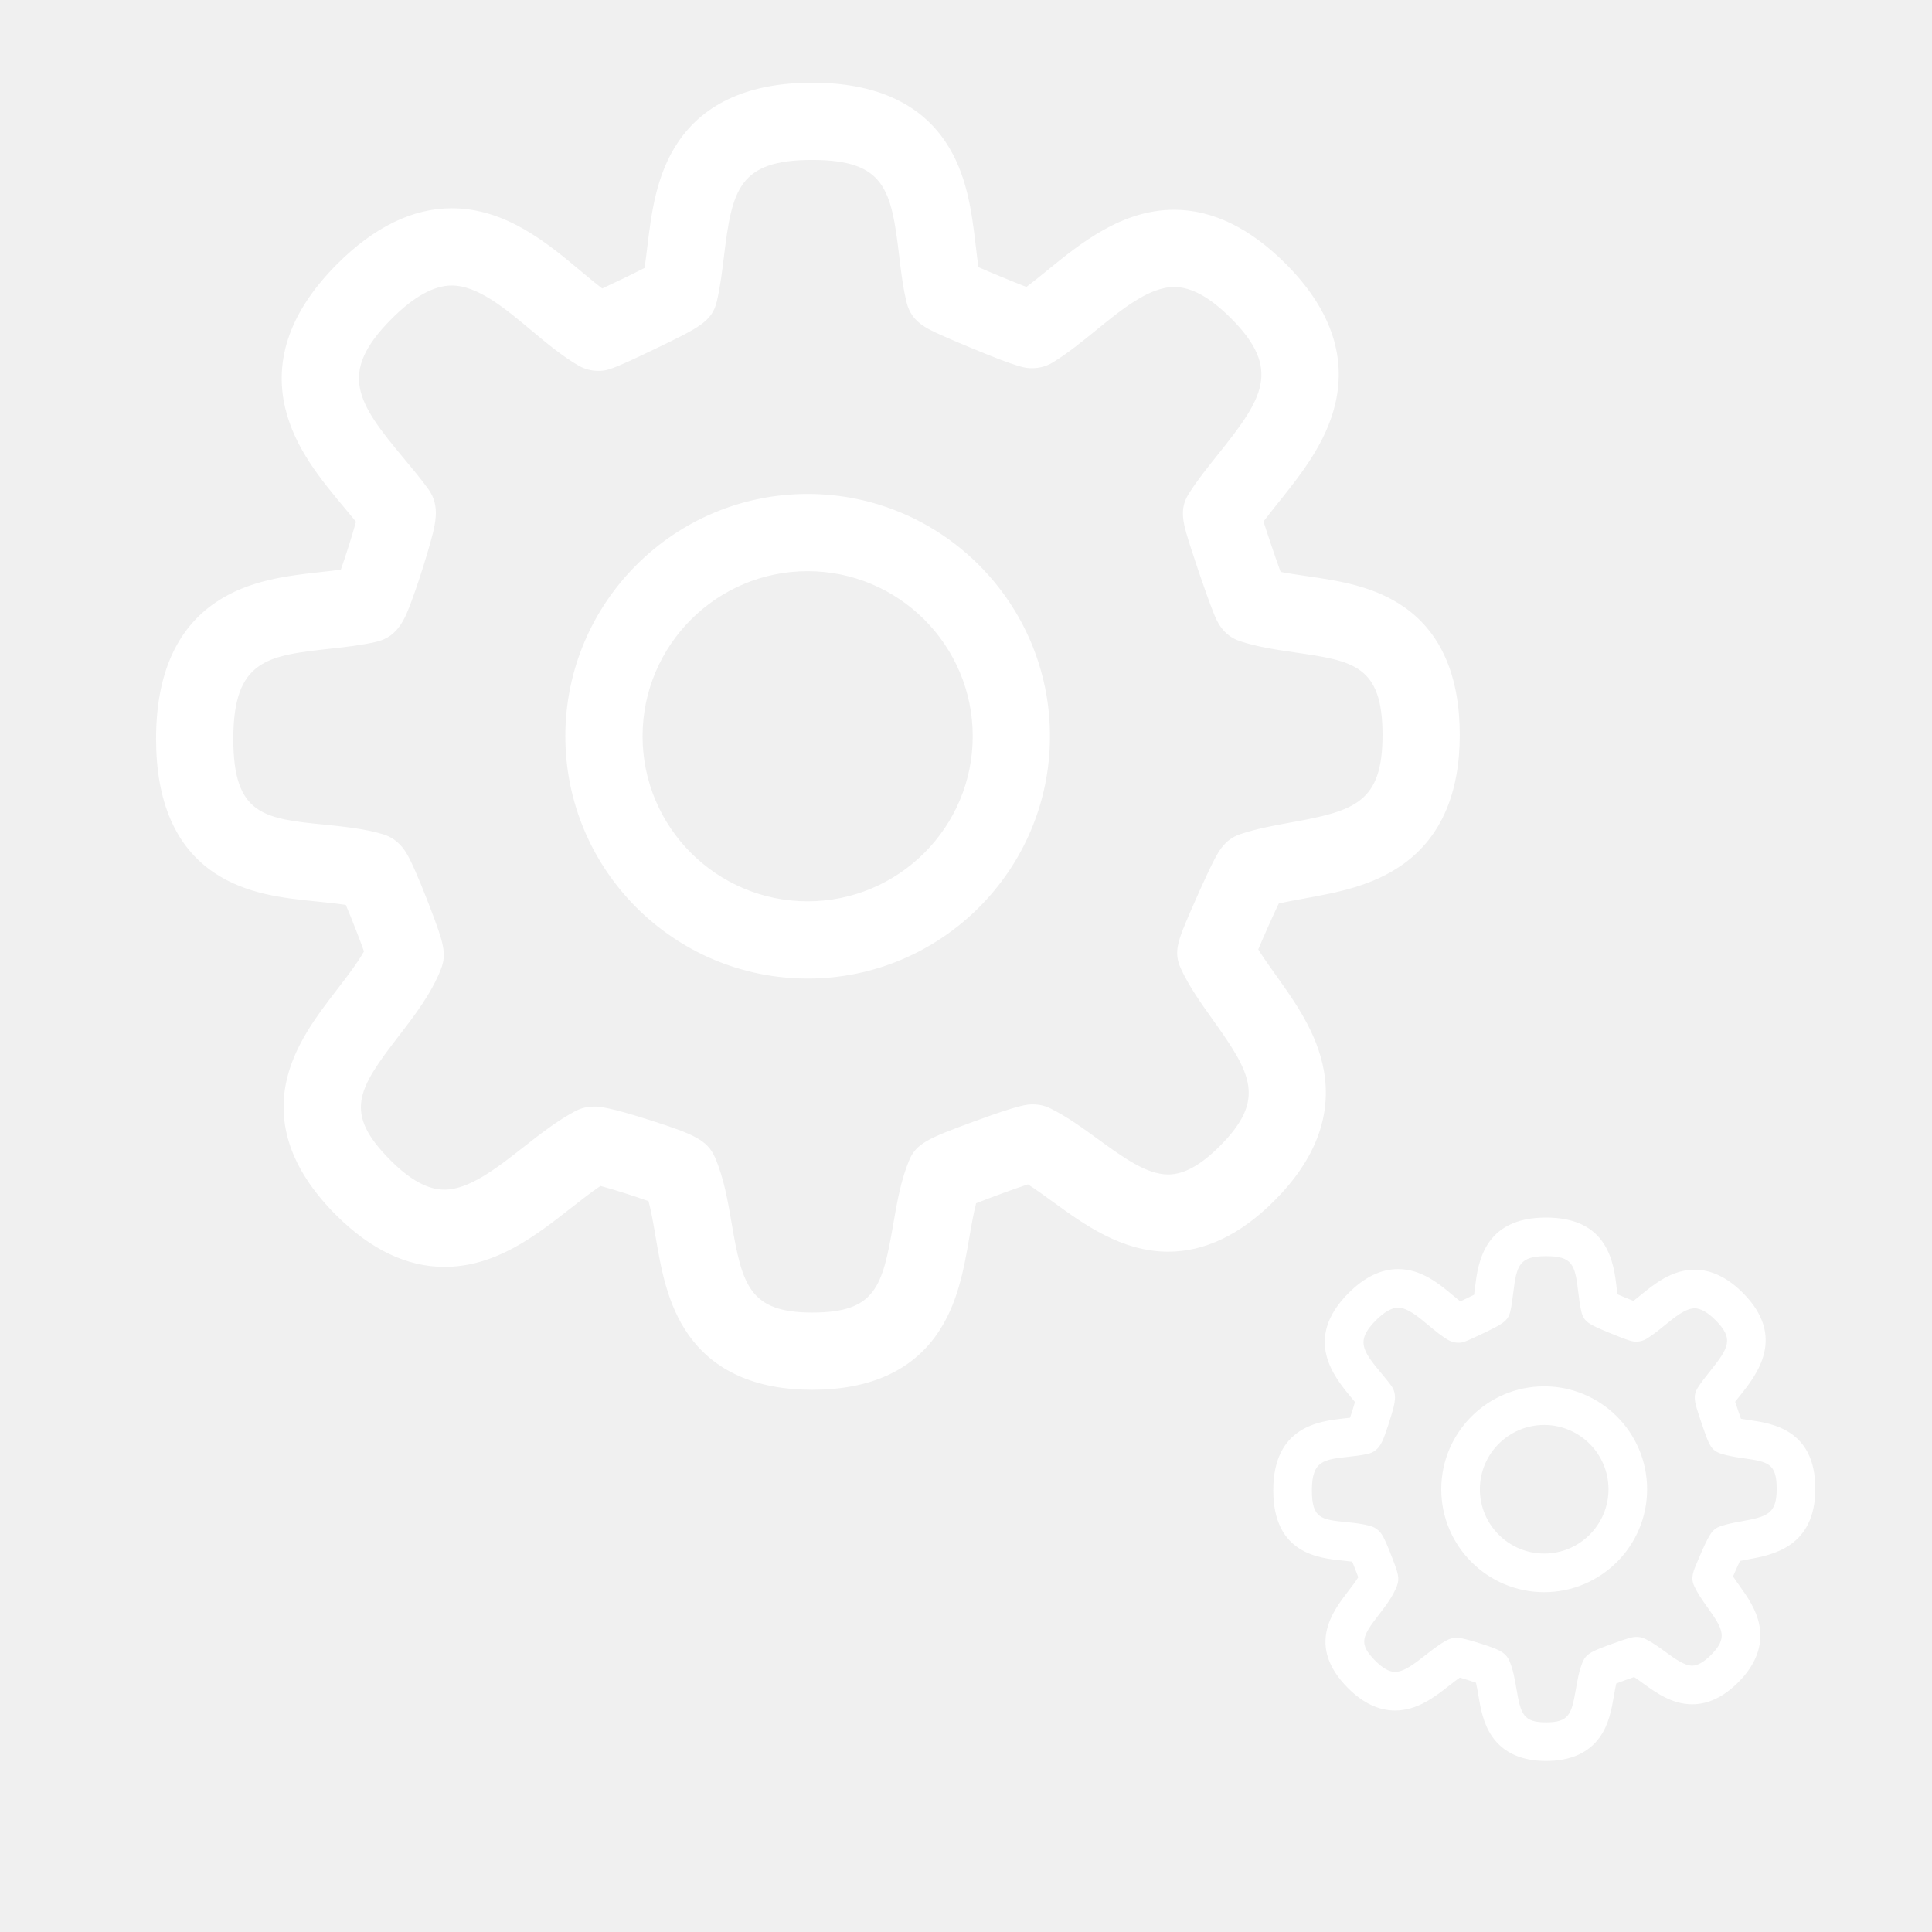
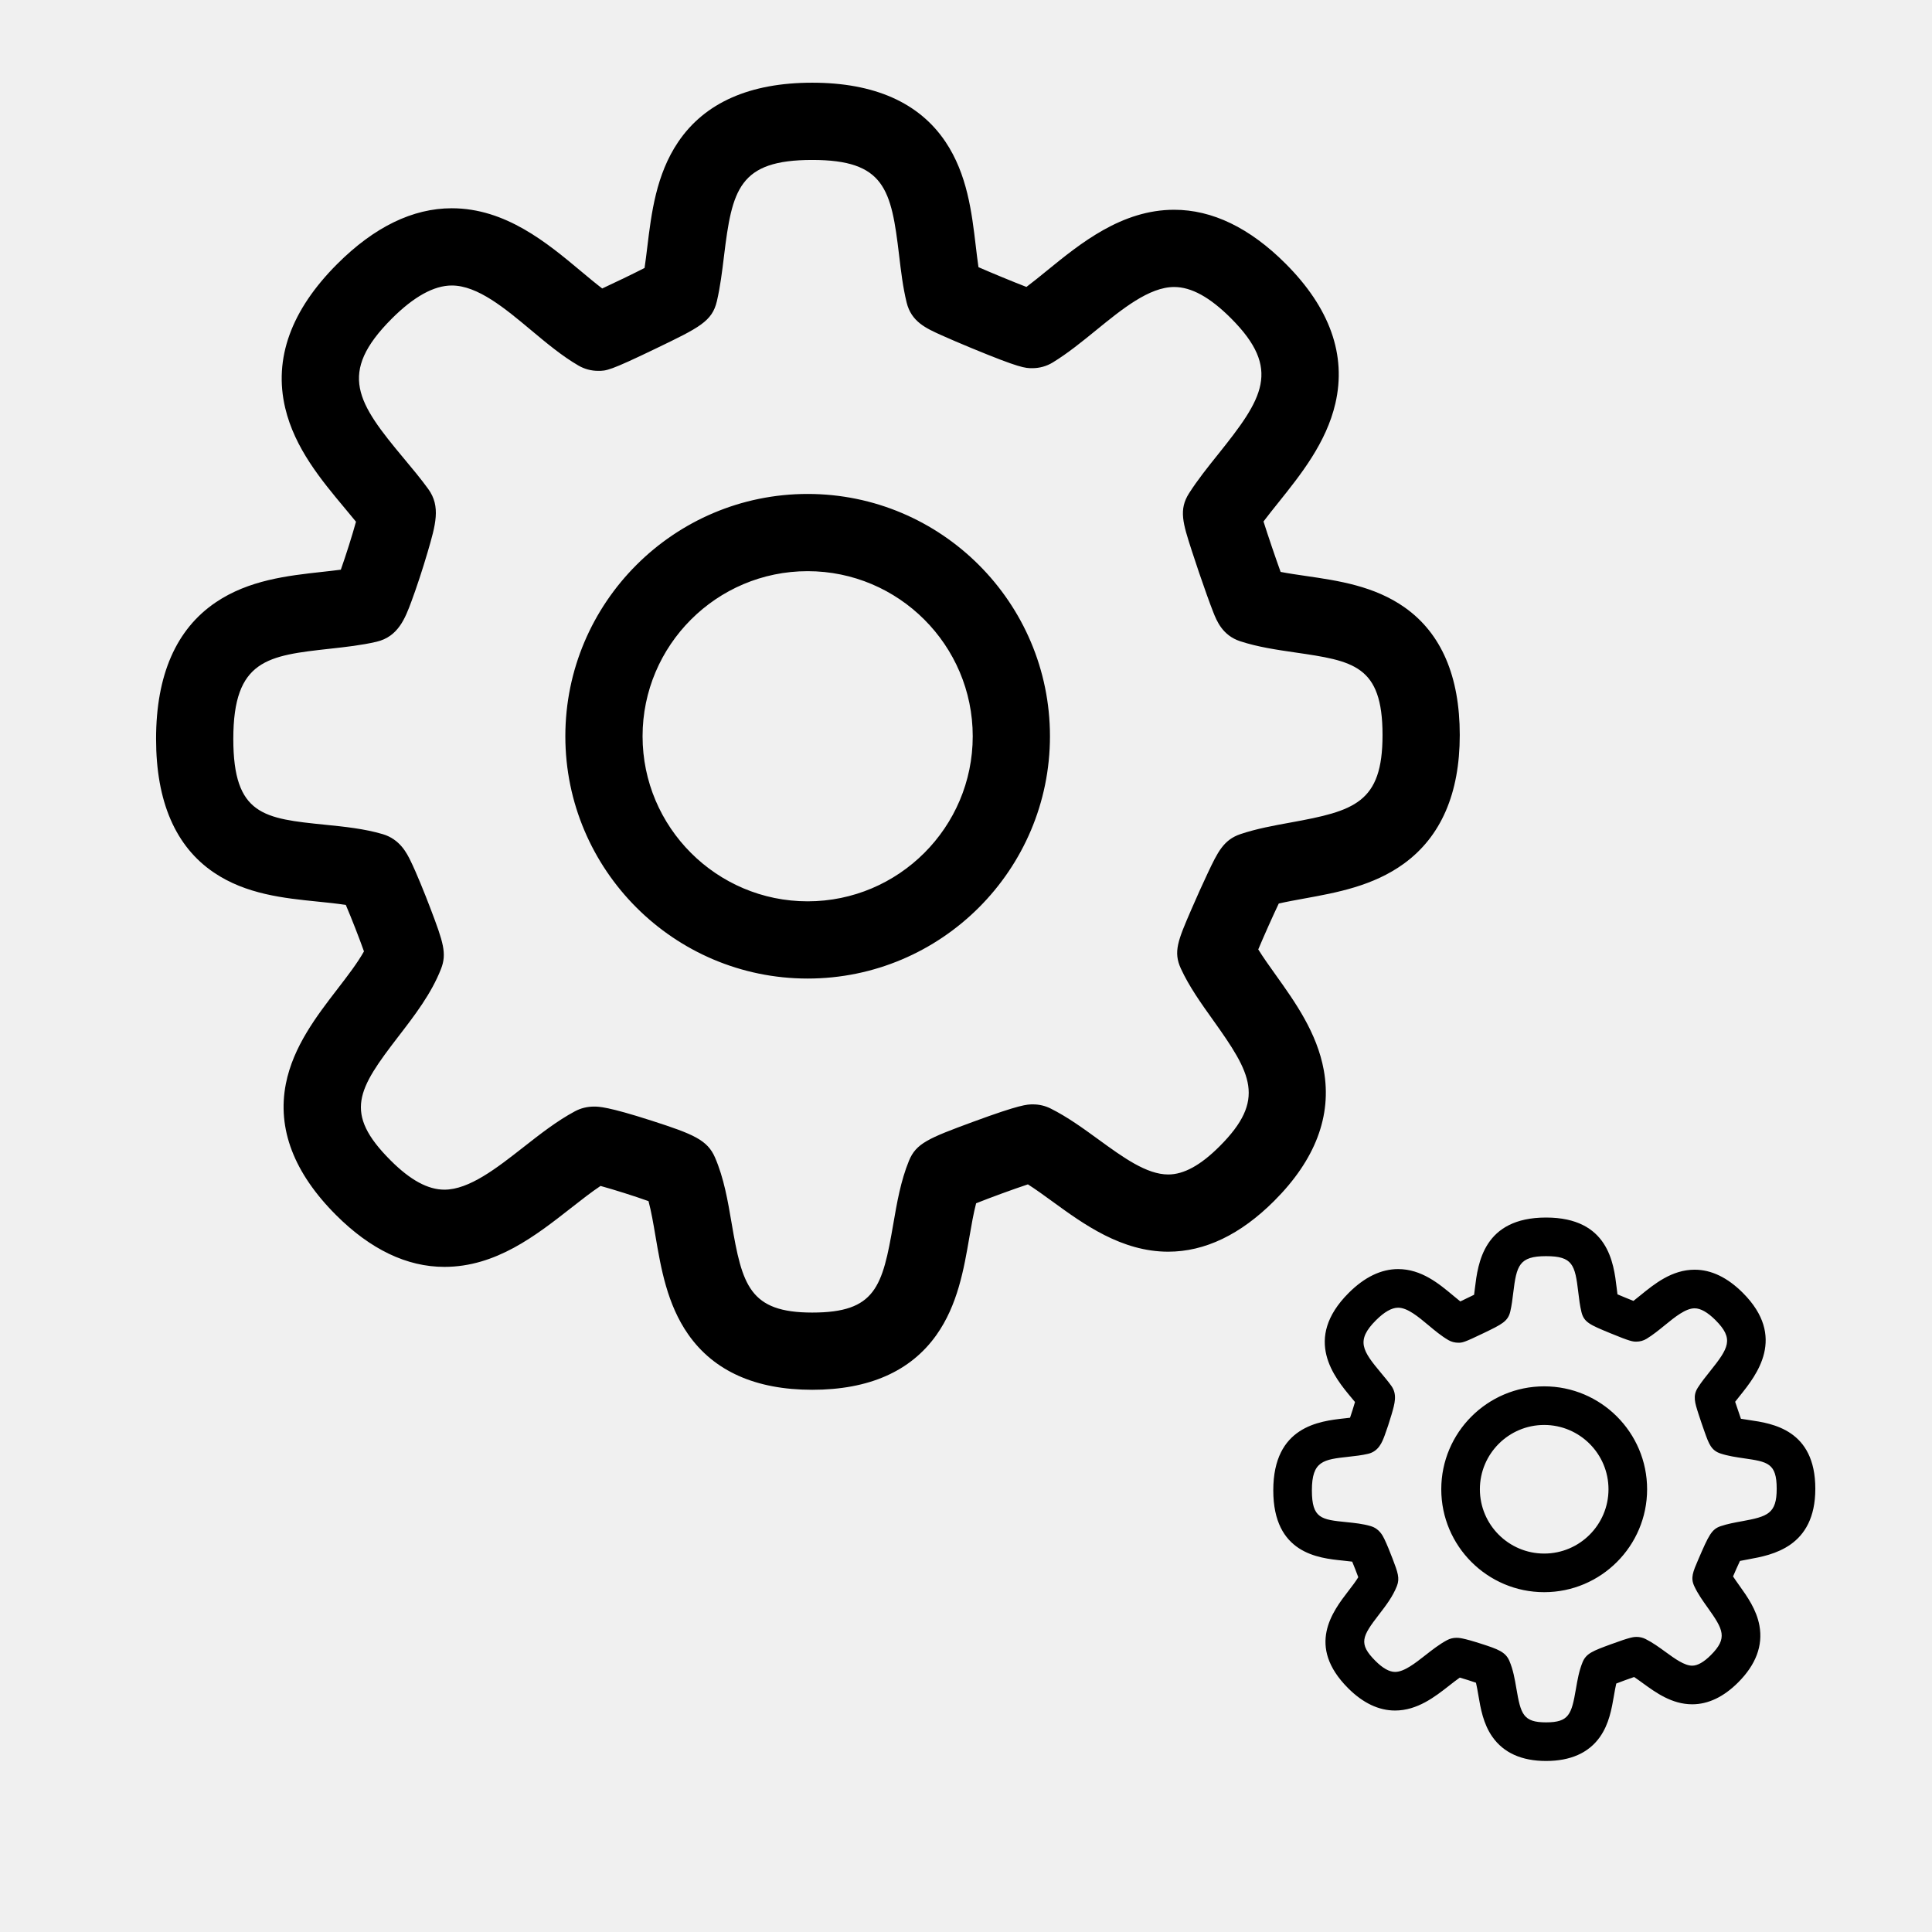
<svg xmlns="http://www.w3.org/2000/svg" t="1575278804947" class="icon" viewBox="0 0 1000 1000" version="1.1" p-id="10431" width="200" height="200">
  <defs>
    <style type="text/css" />
  </defs>
-   <path d="M418.038 506.496c-69.157 0-125.42-56.261-125.42-125.415s56.263-125.415 125.42-125.415 125.42 56.261 125.42 125.415S487.195 506.496 418.038 506.496zM418.038 295.639c-47.115 0-85.446 38.329-85.446 85.442s38.331 85.442 85.446 85.442 85.446-38.329 85.446-85.442S465.153 295.639 418.038 295.639zM420.399 719.351c-29.255 0-50.844-9.639-64.164-28.653-10.953-15.634-14.142-34.353-16.955-50.867-1.111-6.528-2.182-12.808-3.611-18.123-6.987-2.511-17.995-6.002-24.83-7.865-4.766 3.175-9.898 7.196-15.241 11.384-18.248 14.3-38.933 30.508-65.584 30.508-19.408 0.001-38.276-9.026-56.08-26.831-21.806-21.805-30.544-44.659-25.973-67.926 3.793-19.299 15.962-35.108 26.698-49.057 5.274-6.85 10.323-13.411 13.731-19.488-2.325-6.567-6.422-17.092-9.392-24.031-4.445-0.713-9.421-1.217-14.572-1.738-17.373-1.759-37.063-3.752-53.753-15.06-19.833-13.439-29.89-36.706-29.89-69.157 0-33.021 10.387-56.792 30.872-70.656 17.128-11.591 37.234-13.812 54.973-15.772 3.384-0.374 6.679-0.738 9.785-1.153 2.603-7.329 5.948-17.894 7.846-24.822-1.821-2.249-3.765-4.576-5.763-6.968-12.164-14.561-25.953-31.065-30.88-51.93-6.032-25.54 3.034-50.614 26.947-74.525 19.128-19.127 39.07-28.826 59.271-28.826 27.897 0 49.437 18.004 66.745 32.47 3.864 3.229 7.606 6.357 11.131 9.049 6.751-3.127 15.82-7.505 21.915-10.613 0.508-3.394 0.949-7.027 1.404-10.771 2.136-17.587 4.557-37.52 15.992-54.439 13.761-20.36 37.102-30.683 69.379-30.683 32.104 0 55.294 10.264 68.925 30.508 11.33 16.825 13.679 36.657 15.751 54.155 0.445 3.756 0.877 7.405 1.379 10.815 7.119 3.11 17.606 7.449 24.821 10.231 3.436-2.583 7.051-5.526 10.784-8.566 17.17-13.979 38.538-31.376 65.691-31.376 19.756 0 39.153 9.38 57.652 27.877 22.926 22.925 31.601 47.277 25.783 72.378-4.722 20.364-17.918 36.837-29.56 51.371-2.692 3.361-5.301 6.617-7.639 9.723 2.34 7.381 6.118 18.509 8.857 26.095 4.076 0.791 8.544 1.441 13.156 2.113 16.58 2.415 35.373 5.152 51.158 16.338 18.852 13.36 28.412 35.558 28.412 65.977 0 30.235-9.73 52.635-28.92 66.58-15.92 11.568-34.835 15.004-51.524 18.036-4.664 0.847-9.169 1.666-13.24 2.605-3.12 6.54-7.694 16.817-10.615 23.751 2.572 4.139 5.749 8.588 9.041 13.199 10.019 14.036 21.374 29.943 24.879 49.305 4.27 23.598-4.361 46.36-25.656 67.651-17.451 17.451-35.907 26.3-54.854 26.301-24.206 0.001-43.883-14.311-59.694-25.811-4.514-3.282-8.862-6.445-12.944-9.039-7.413 2.449-19.375 6.82-26.803 9.791-1.368 5.22-2.409 11.263-3.491 17.545-2.836 16.466-6.051 35.128-17.082 50.666C471.328 709.823 449.704 719.351 420.399 719.351zM307.512 572.761c2.308 0 7.111 0 29.865 7.332 21.489 6.923 28.769 9.927 32.712 19.027 4.623 10.664 6.644 22.527 8.598 33.998 5.465 32.079 9.248 46.261 41.712 46.261 32.763 0 36.347-13.22 41.958-45.799 1.893-10.988 3.849-22.349 8.113-32.749 3.696-9.016 9.943-11.631 33.242-20.201 24.479-9.005 27.906-9.005 30.929-9.005 3.232 0 6.312 0.72 9.156 2.138 8.707 4.345 16.84 10.26 24.705 15.98 12.844 9.342 24.975 18.165 36.179 18.165 8.073-0.001 16.77-4.774 26.589-14.594 24.212-24.21 16.425-37.565-3.493-65.467-6.031-8.449-12.268-17.186-16.555-26.492-4.023-8.734-1.487-14.612 5.291-30.321 2.844-6.591 6.082-13.777 8.662-19.219 5.064-10.684 8.12-17.132 16.903-20.085 8.308-2.794 17.254-4.419 25.904-5.991 33.017-5.998 47.615-10.131 47.615-45.286 0-36.154-15.158-38.362-45.358-42.76-9.413-1.371-19.148-2.789-28.295-5.779-9.202-3.01-12.203-10.612-13.996-15.153-0.895-2.269-2.032-5.324-3.378-9.081-2.546-7.108-5.526-15.857-7.775-22.834-4.509-13.982-6.772-21-1.366-29.494 4.375-6.876 9.775-13.618 14.998-20.137 23.191-28.949 33.165-44.039 6.711-70.493-10.882-10.881-20.494-16.17-29.386-16.17-12.937 0-26.925 11.388-40.452 22.402-7.205 5.866-14.657 11.932-22.408 16.664-3.168 1.934-6.825 2.956-10.573 2.956-3.669 0-6.318 0-31.543-10.428-5.841-2.415-11.341-4.772-15.485-6.636-8.018-3.608-15.591-7.014-18.021-16.933-1.934-7.889-2.928-16.281-3.889-24.398-4.056-34.25-7.432-49.392-44.979-49.392-38.018 0-41.48 15.319-45.687 49.967-0.935 7.699-1.902 15.66-3.664 23.165-2.451 10.438-9.145 13.667-31.325 24.363-24.208 11.674-25.84 11.694-30.206 11.669-3.514-0.002-7.006-0.938-10.048-2.699-8.53-4.939-16.662-11.737-24.528-18.311-13.626-11.389-27.717-23.167-41.108-23.167-9.214 0-19.646 5.759-31.005 17.117-28.315 28.314-17.912 43.528 6.345 72.563 4.252 5.09 8.649 10.354 12.483 15.648 6.583 9.094 3.824 18.523-0.354 32.797-2.489 8.507-5.791 18.538-8.413 25.555-3.168 8.48-6.759 18.093-18.012 20.719-7.715 1.8-15.923 2.706-23.86 3.584-32.408 3.581-50.26 5.552-50.26 46.696 0 39.619 15.94 41.232 47.695 44.447 9.891 1.001 20.119 2.038 29.645 4.855 8.934 2.644 12.509 9.944 14.429 13.866 3.044 6.217 7.336 16.875 10.339 24.776 6.576 17.304 8.509 23.156 5.412 31.081-5.026 12.857-13.624 24.029-21.941 34.831-21.184 27.521-28.799 39.673-4.136 64.335 10.178 10.177 19.275 15.124 27.814 15.123 12.855 0 27.127-11.183 40.928-21.999 8.523-6.679 17.336-13.585 26.643-18.564C300.611 573.581 303.95 572.761 307.512 572.761zM799.269 824.106c-29.374 0-53.271-23.896-53.271-53.269s23.897-53.269 53.271-53.269 53.271 23.896 53.271 53.269S828.642 824.106 799.269 824.106zM799.269 737.556c-18.352 0-33.284 14.93-33.284 33.282s14.931 33.282 33.284 33.282 33.284-14.93 33.284-33.282S817.621 737.556 799.269 737.556zM800.238 911.477c-12.627 0-21.981-4.214-27.802-12.524-4.727-6.746-6.072-14.641-7.258-21.606-0.388-2.272-0.762-4.47-1.218-6.374-2.519-0.878-5.912-1.953-8.369-2.648-1.715 1.189-3.562 2.637-5.476 4.137-7.336 5.749-16.468 12.903-28.024 12.903-8.458 0-16.628-3.881-24.285-11.537-21.828-21.828-8.073-39.697 0.145-50.373 1.922-2.497 3.77-4.897 5.091-7.091-0.853-2.353-2.11-5.585-3.144-8.06-1.523-0.212-3.191-0.381-4.908-0.556-12.56-1.27-35.941-3.639-35.941-36.347 0-33.185 23.958-35.833 36.83-37.255 0.989-0.109 1.96-0.217 2.893-0.33 0.877-2.542 1.883-5.723 2.57-8.139-0.568-0.691-1.161-1.401-1.768-2.127-8.881-10.631-25.413-30.417-1.507-54.319 8.199-8.198 16.81-12.356 25.594-12.356 12.099 0 21.218 7.621 28.545 13.745 1.26 1.052 2.487 2.079 3.654 3.001 2.292-1.073 5.016-2.389 7.123-3.448 0.152-1.104 0.294-2.268 0.438-3.459 1.55-12.762 4.434-36.515 36.819-36.515 32.231 0 35.031 23.634 36.535 36.33 0.139 1.173 0.275 2.318 0.422 3.411 2.523 1.085 5.753 2.413 8.274 3.403 1.146-0.888 2.348-1.865 3.579-2.868 7.267-5.917 16.312-13.281 28.094-13.281 8.601 0 16.988 4.026 24.929 11.967 22.864 22.866 7.067 42.584-1.418 53.179-0.885 1.104-1.748 2.182-2.544 3.216 0.85 2.629 2.026 6.096 2.985 8.796 1.36 0.239 2.82 0.452 4.319 0.669 11.949 1.741 34.192 4.981 34.192 35.559 0 30.227-22.435 34.303-34.488 36.493-1.576 0.286-3.106 0.564-4.516 0.866-1.105 2.354-2.528 5.547-3.584 8.02 0.932 1.436 2.026 2.969 3.155 4.55 4.221 5.914 9.006 12.617 10.514 20.96 1.864 10.298-1.846 20.173-11.025 29.352-7.512 7.511-15.512 11.319-23.782 11.319-10.517 0.001-18.855-6.063-25.555-10.936-1.566-1.14-3.084-2.243-4.51-3.186-2.713 0.921-6.508 2.307-9.239 3.375-0.44 1.867-0.805 3.986-1.183 6.178-1.196 6.947-2.553 14.82-7.315 21.529C822.247 907.312 812.88 911.477 800.238 911.477zM753.901 847.727c1.118 0 3.2 0 12.807 3.096 8.63 2.78 12.528 4.203 14.521 8.803 1.983 4.574 2.831 9.553 3.651 14.365 2.265 13.295 3.545 17.5 15.357 17.5 11.908 0 13.194-4.16 15.459-17.313 0.793-4.605 1.614-9.367 3.438-13.818 1.881-4.583 5.366-5.865 14.683-9.293 10.347-3.806 11.854-3.806 13.312-3.806 1.55 0 3.174 0.375 4.56 1.067 3.704 1.849 7.104 4.32 10.39 6.711 4.809 3.498 9.781 7.114 13.797 7.113 2.776 0 6.023-1.839 9.65-5.466 8.835-8.834 6.481-13.211-1.625-24.566-2.523-3.537-5.134-7.192-6.965-11.165-1.988-4.3-0.695-7.297 2.137-13.864 5.415-12.556 6.873-15.581 11.593-17.163 3.524-1.186 7.261-1.864 10.876-2.52 13.429-2.44 18.073-3.94 18.073-16.829 0-13.292-4.652-13.97-17.086-15.78-3.938-0.574-8.013-1.167-11.913-2.442-4.878-1.596-6.086-4.972-8.28-11.101-1.05-2.934-2.276-6.535-3.198-9.399-1.889-5.859-3.028-9.396-0.355-13.592 1.845-2.9 4.093-5.707 6.267-8.421 9.727-12.144 12.596-16.839 2.884-26.55-4.056-4.056-7.688-6.113-10.796-6.113-4.675 0-10.165 4.471-15.473 8.793-3.004 2.446-6.11 4.976-9.396 6.98-1.567 0.957-3.435 1.476-5.272 1.476-1.776 0-2.949 0-13.632-4.416-10.371-4.288-13.502-5.582-14.807-10.899-0.821-3.349-1.235-6.849-1.637-10.234-1.683-14.202-2.873-18.695-16.685-18.695-13.967 0-15.268 4.866-16.976 18.937-0.39 3.208-0.792 6.525-1.538 9.701-1.198 5.115-4.38 6.649-13.823 11.202-10.102 4.872-10.998 4.968-13.054 4.968-1.782 0.005-3.589-0.447-5.144-1.35-3.633-2.103-7.03-4.943-10.316-7.69-5.35-4.471-10.88-9.093-15.726-9.093-3.29 0-7.146 2.187-11.462 6.503-10.561 10.559-7.029 15.712 2.713 27.372 1.765 2.113 3.59 4.297 5.199 6.52 3.218 4.454 1.846 9.137 0.108 15.064-1.043 3.561-2.422 7.741-3.512 10.649-1.305 3.48-3.091 8.247-8.64 9.537-3.262 0.761-6.685 1.14-9.996 1.505-13.071 1.444-19.037 2.104-19.037 17.389 0 14.644 4.893 15.139 17.968 16.464 4.142 0.419 8.426 0.853 12.496 2.058 4.424 1.313 6.18 4.899 7.022 6.622 1.276 2.606 3.062 7.04 4.309 10.321 2.606 6.858 3.796 9.988 2.218 14.036-2.158 5.522-5.767 10.211-9.257 14.745-8.744 11.36-10.864 15.037-1.851 24.05 3.771 3.771 7.186 5.684 10.15 5.684 4.659 0 10.27-4.396 15.695-8.648 3.56-2.788 7.239-5.672 11.197-7.79C750.485 848.136 752.142 847.727 753.901 847.727z" fill="#ffffff" p-id="10432" />
+   <path d="M418.038 506.496c-69.157 0-125.42-56.261-125.42-125.415s56.263-125.415 125.42-125.415 125.42 56.261 125.42 125.415S487.195 506.496 418.038 506.496zM418.038 295.639c-47.115 0-85.446 38.329-85.446 85.442s38.331 85.442 85.446 85.442 85.446-38.329 85.446-85.442S465.153 295.639 418.038 295.639zM420.399 719.351c-29.255 0-50.844-9.639-64.164-28.653-10.953-15.634-14.142-34.353-16.955-50.867-1.111-6.528-2.182-12.808-3.611-18.123-6.987-2.511-17.995-6.002-24.83-7.865-4.766 3.175-9.898 7.196-15.241 11.384-18.248 14.3-38.933 30.508-65.584 30.508-19.408 0.001-38.276-9.026-56.08-26.831-21.806-21.805-30.544-44.659-25.973-67.926 3.793-19.299 15.962-35.108 26.698-49.057 5.274-6.85 10.323-13.411 13.731-19.488-2.325-6.567-6.422-17.092-9.392-24.031-4.445-0.713-9.421-1.217-14.572-1.738-17.373-1.759-37.063-3.752-53.753-15.06-19.833-13.439-29.89-36.706-29.89-69.157 0-33.021 10.387-56.792 30.872-70.656 17.128-11.591 37.234-13.812 54.973-15.772 3.384-0.374 6.679-0.738 9.785-1.153 2.603-7.329 5.948-17.894 7.846-24.822-1.821-2.249-3.765-4.576-5.763-6.968-12.164-14.561-25.953-31.065-30.88-51.93-6.032-25.54 3.034-50.614 26.947-74.525 19.128-19.127 39.07-28.826 59.271-28.826 27.897 0 49.437 18.004 66.745 32.47 3.864 3.229 7.606 6.357 11.131 9.049 6.751-3.127 15.82-7.505 21.915-10.613 0.508-3.394 0.949-7.027 1.404-10.771 2.136-17.587 4.557-37.52 15.992-54.439 13.761-20.36 37.102-30.683 69.379-30.683 32.104 0 55.294 10.264 68.925 30.508 11.33 16.825 13.679 36.657 15.751 54.155 0.445 3.756 0.877 7.405 1.379 10.815 7.119 3.11 17.606 7.449 24.821 10.231 3.436-2.583 7.051-5.526 10.784-8.566 17.17-13.979 38.538-31.376 65.691-31.376 19.756 0 39.153 9.38 57.652 27.877 22.926 22.925 31.601 47.277 25.783 72.378-4.722 20.364-17.918 36.837-29.56 51.371-2.692 3.361-5.301 6.617-7.639 9.723 2.34 7.381 6.118 18.509 8.857 26.095 4.076 0.791 8.544 1.441 13.156 2.113 16.58 2.415 35.373 5.152 51.158 16.338 18.852 13.36 28.412 35.558 28.412 65.977 0 30.235-9.73 52.635-28.92 66.58-15.92 11.568-34.835 15.004-51.524 18.036-4.664 0.847-9.169 1.666-13.24 2.605-3.12 6.54-7.694 16.817-10.615 23.751 2.572 4.139 5.749 8.588 9.041 13.199 10.019 14.036 21.374 29.943 24.879 49.305 4.27 23.598-4.361 46.36-25.656 67.651-17.451 17.451-35.907 26.3-54.854 26.301-24.206 0.001-43.883-14.311-59.694-25.811-4.514-3.282-8.862-6.445-12.944-9.039-7.413 2.449-19.375 6.82-26.803 9.791-1.368 5.22-2.409 11.263-3.491 17.545-2.836 16.466-6.051 35.128-17.082 50.666C471.328 709.823 449.704 719.351 420.399 719.351zM307.512 572.761c2.308 0 7.111 0 29.865 7.332 21.489 6.923 28.769 9.927 32.712 19.027 4.623 10.664 6.644 22.527 8.598 33.998 5.465 32.079 9.248 46.261 41.712 46.261 32.763 0 36.347-13.22 41.958-45.799 1.893-10.988 3.849-22.349 8.113-32.749 3.696-9.016 9.943-11.631 33.242-20.201 24.479-9.005 27.906-9.005 30.929-9.005 3.232 0 6.312 0.72 9.156 2.138 8.707 4.345 16.84 10.26 24.705 15.98 12.844 9.342 24.975 18.165 36.179 18.165 8.073-0.001 16.77-4.774 26.589-14.594 24.212-24.21 16.425-37.565-3.493-65.467-6.031-8.449-12.268-17.186-16.555-26.492-4.023-8.734-1.487-14.612 5.291-30.321 2.844-6.591 6.082-13.777 8.662-19.219 5.064-10.684 8.12-17.132 16.903-20.085 8.308-2.794 17.254-4.419 25.904-5.991 33.017-5.998 47.615-10.131 47.615-45.286 0-36.154-15.158-38.362-45.358-42.76-9.413-1.371-19.148-2.789-28.295-5.779-9.202-3.01-12.203-10.612-13.996-15.153-0.895-2.269-2.032-5.324-3.378-9.081-2.546-7.108-5.526-15.857-7.775-22.834-4.509-13.982-6.772-21-1.366-29.494 4.375-6.876 9.775-13.618 14.998-20.137 23.191-28.949 33.165-44.039 6.711-70.493-10.882-10.881-20.494-16.17-29.386-16.17-12.937 0-26.925 11.388-40.452 22.402-7.205 5.866-14.657 11.932-22.408 16.664-3.168 1.934-6.825 2.956-10.573 2.956-3.669 0-6.318 0-31.543-10.428-5.841-2.415-11.341-4.772-15.485-6.636-8.018-3.608-15.591-7.014-18.021-16.933-1.934-7.889-2.928-16.281-3.889-24.398-4.056-34.25-7.432-49.392-44.979-49.392-38.018 0-41.48 15.319-45.687 49.967-0.935 7.699-1.902 15.66-3.664 23.165-2.451 10.438-9.145 13.667-31.325 24.363-24.208 11.674-25.84 11.694-30.206 11.669-3.514-0.002-7.006-0.938-10.048-2.699-8.53-4.939-16.662-11.737-24.528-18.311-13.626-11.389-27.717-23.167-41.108-23.167-9.214 0-19.646 5.759-31.005 17.117-28.315 28.314-17.912 43.528 6.345 72.563 4.252 5.09 8.649 10.354 12.483 15.648 6.583 9.094 3.824 18.523-0.354 32.797-2.489 8.507-5.791 18.538-8.413 25.555-3.168 8.48-6.759 18.093-18.012 20.719-7.715 1.8-15.923 2.706-23.86 3.584-32.408 3.581-50.26 5.552-50.26 46.696 0 39.619 15.94 41.232 47.695 44.447 9.891 1.001 20.119 2.038 29.645 4.855 8.934 2.644 12.509 9.944 14.429 13.866 3.044 6.217 7.336 16.875 10.339 24.776 6.576 17.304 8.509 23.156 5.412 31.081-5.026 12.857-13.624 24.029-21.941 34.831-21.184 27.521-28.799 39.673-4.136 64.335 10.178 10.177 19.275 15.124 27.814 15.123 12.855 0 27.127-11.183 40.928-21.999 8.523-6.679 17.336-13.585 26.643-18.564C300.611 573.581 303.95 572.761 307.512 572.761zM799.269 824.106c-29.374 0-53.271-23.896-53.271-53.269s23.897-53.269 53.271-53.269 53.271 23.896 53.271 53.269S828.642 824.106 799.269 824.106zM799.269 737.556c-18.352 0-33.284 14.93-33.284 33.282s14.931 33.282 33.284 33.282 33.284-14.93 33.284-33.282S817.621 737.556 799.269 737.556zM800.238 911.477c-12.627 0-21.981-4.214-27.802-12.524-4.727-6.746-6.072-14.641-7.258-21.606-0.388-2.272-0.762-4.47-1.218-6.374-2.519-0.878-5.912-1.953-8.369-2.648-1.715 1.189-3.562 2.637-5.476 4.137-7.336 5.749-16.468 12.903-28.024 12.903-8.458 0-16.628-3.881-24.285-11.537-21.828-21.828-8.073-39.697 0.145-50.373 1.922-2.497 3.77-4.897 5.091-7.091-0.853-2.353-2.11-5.585-3.144-8.06-1.523-0.212-3.191-0.381-4.908-0.556-12.56-1.27-35.941-3.639-35.941-36.347 0-33.185 23.958-35.833 36.83-37.255 0.989-0.109 1.96-0.217 2.893-0.33 0.877-2.542 1.883-5.723 2.57-8.139-0.568-0.691-1.161-1.401-1.768-2.127-8.881-10.631-25.413-30.417-1.507-54.319 8.199-8.198 16.81-12.356 25.594-12.356 12.099 0 21.218 7.621 28.545 13.745 1.26 1.052 2.487 2.079 3.654 3.001 2.292-1.073 5.016-2.389 7.123-3.448 0.152-1.104 0.294-2.268 0.438-3.459 1.55-12.762 4.434-36.515 36.819-36.515 32.231 0 35.031 23.634 36.535 36.33 0.139 1.173 0.275 2.318 0.422 3.411 2.523 1.085 5.753 2.413 8.274 3.403 1.146-0.888 2.348-1.865 3.579-2.868 7.267-5.917 16.312-13.281 28.094-13.281 8.601 0 16.988 4.026 24.929 11.967 22.864 22.866 7.067 42.584-1.418 53.179-0.885 1.104-1.748 2.182-2.544 3.216 0.85 2.629 2.026 6.096 2.985 8.796 1.36 0.239 2.82 0.452 4.319 0.669 11.949 1.741 34.192 4.981 34.192 35.559 0 30.227-22.435 34.303-34.488 36.493-1.576 0.286-3.106 0.564-4.516 0.866-1.105 2.354-2.528 5.547-3.584 8.02 0.932 1.436 2.026 2.969 3.155 4.55 4.221 5.914 9.006 12.617 10.514 20.96 1.864 10.298-1.846 20.173-11.025 29.352-7.512 7.511-15.512 11.319-23.782 11.319-10.517 0.001-18.855-6.063-25.555-10.936-1.566-1.14-3.084-2.243-4.51-3.186-2.713 0.921-6.508 2.307-9.239 3.375-0.44 1.867-0.805 3.986-1.183 6.178-1.196 6.947-2.553 14.82-7.315 21.529C822.247 907.312 812.88 911.477 800.238 911.477zM753.901 847.727c1.118 0 3.2 0 12.807 3.096 8.63 2.78 12.528 4.203 14.521 8.803 1.983 4.574 2.831 9.553 3.651 14.365 2.265 13.295 3.545 17.5 15.357 17.5 11.908 0 13.194-4.16 15.459-17.313 0.793-4.605 1.614-9.367 3.438-13.818 1.881-4.583 5.366-5.865 14.683-9.293 10.347-3.806 11.854-3.806 13.312-3.806 1.55 0 3.174 0.375 4.56 1.067 3.704 1.849 7.104 4.32 10.39 6.711 4.809 3.498 9.781 7.114 13.797 7.113 2.776 0 6.023-1.839 9.65-5.466 8.835-8.834 6.481-13.211-1.625-24.566-2.523-3.537-5.134-7.192-6.965-11.165-1.988-4.3-0.695-7.297 2.137-13.864 5.415-12.556 6.873-15.581 11.593-17.163 3.524-1.186 7.261-1.864 10.876-2.52 13.429-2.44 18.073-3.94 18.073-16.829 0-13.292-4.652-13.97-17.086-15.78-3.938-0.574-8.013-1.167-11.913-2.442-4.878-1.596-6.086-4.972-8.28-11.101-1.05-2.934-2.276-6.535-3.198-9.399-1.889-5.859-3.028-9.396-0.355-13.592 1.845-2.9 4.093-5.707 6.267-8.421 9.727-12.144 12.596-16.839 2.884-26.55-4.056-4.056-7.688-6.113-10.796-6.113-4.675 0-10.165 4.471-15.473 8.793-3.004 2.446-6.11 4.976-9.396 6.98-1.567 0.957-3.435 1.476-5.272 1.476-1.776 0-2.949 0-13.632-4.416-10.371-4.288-13.502-5.582-14.807-10.899-0.821-3.349-1.235-6.849-1.637-10.234-1.683-14.202-2.873-18.695-16.685-18.695-13.967 0-15.268 4.866-16.976 18.937-0.39 3.208-0.792 6.525-1.538 9.701-1.198 5.115-4.38 6.649-13.823 11.202-10.102 4.872-10.998 4.968-13.054 4.968-1.782 0.005-3.589-0.447-5.144-1.35-3.633-2.103-7.03-4.943-10.316-7.69-5.35-4.471-10.88-9.093-15.726-9.093-3.29 0-7.146 2.187-11.462 6.503-10.561 10.559-7.029 15.712 2.713 27.372 1.765 2.113 3.59 4.297 5.199 6.52 3.218 4.454 1.846 9.137 0.108 15.064-1.043 3.561-2.422 7.741-3.512 10.649-1.305 3.48-3.091 8.247-8.64 9.537-3.262 0.761-6.685 1.14-9.996 1.505-13.071 1.444-19.037 2.104-19.037 17.389 0 14.644 4.893 15.139 17.968 16.464 4.142 0.419 8.426 0.853 12.496 2.058 4.424 1.313 6.18 4.899 7.022 6.622 1.276 2.606 3.062 7.04 4.309 10.321 2.606 6.858 3.796 9.988 2.218 14.036-2.158 5.522-5.767 10.211-9.257 14.745-8.744 11.36-10.864 15.037-1.851 24.05 3.771 3.771 7.186 5.684 10.15 5.684 4.659 0 10.27-4.396 15.695-8.648 3.56-2.788 7.239-5.672 11.197-7.79C750.485 848.136 752.142 847.727 753.901 847.727z" p-id="10432" />
</svg>
